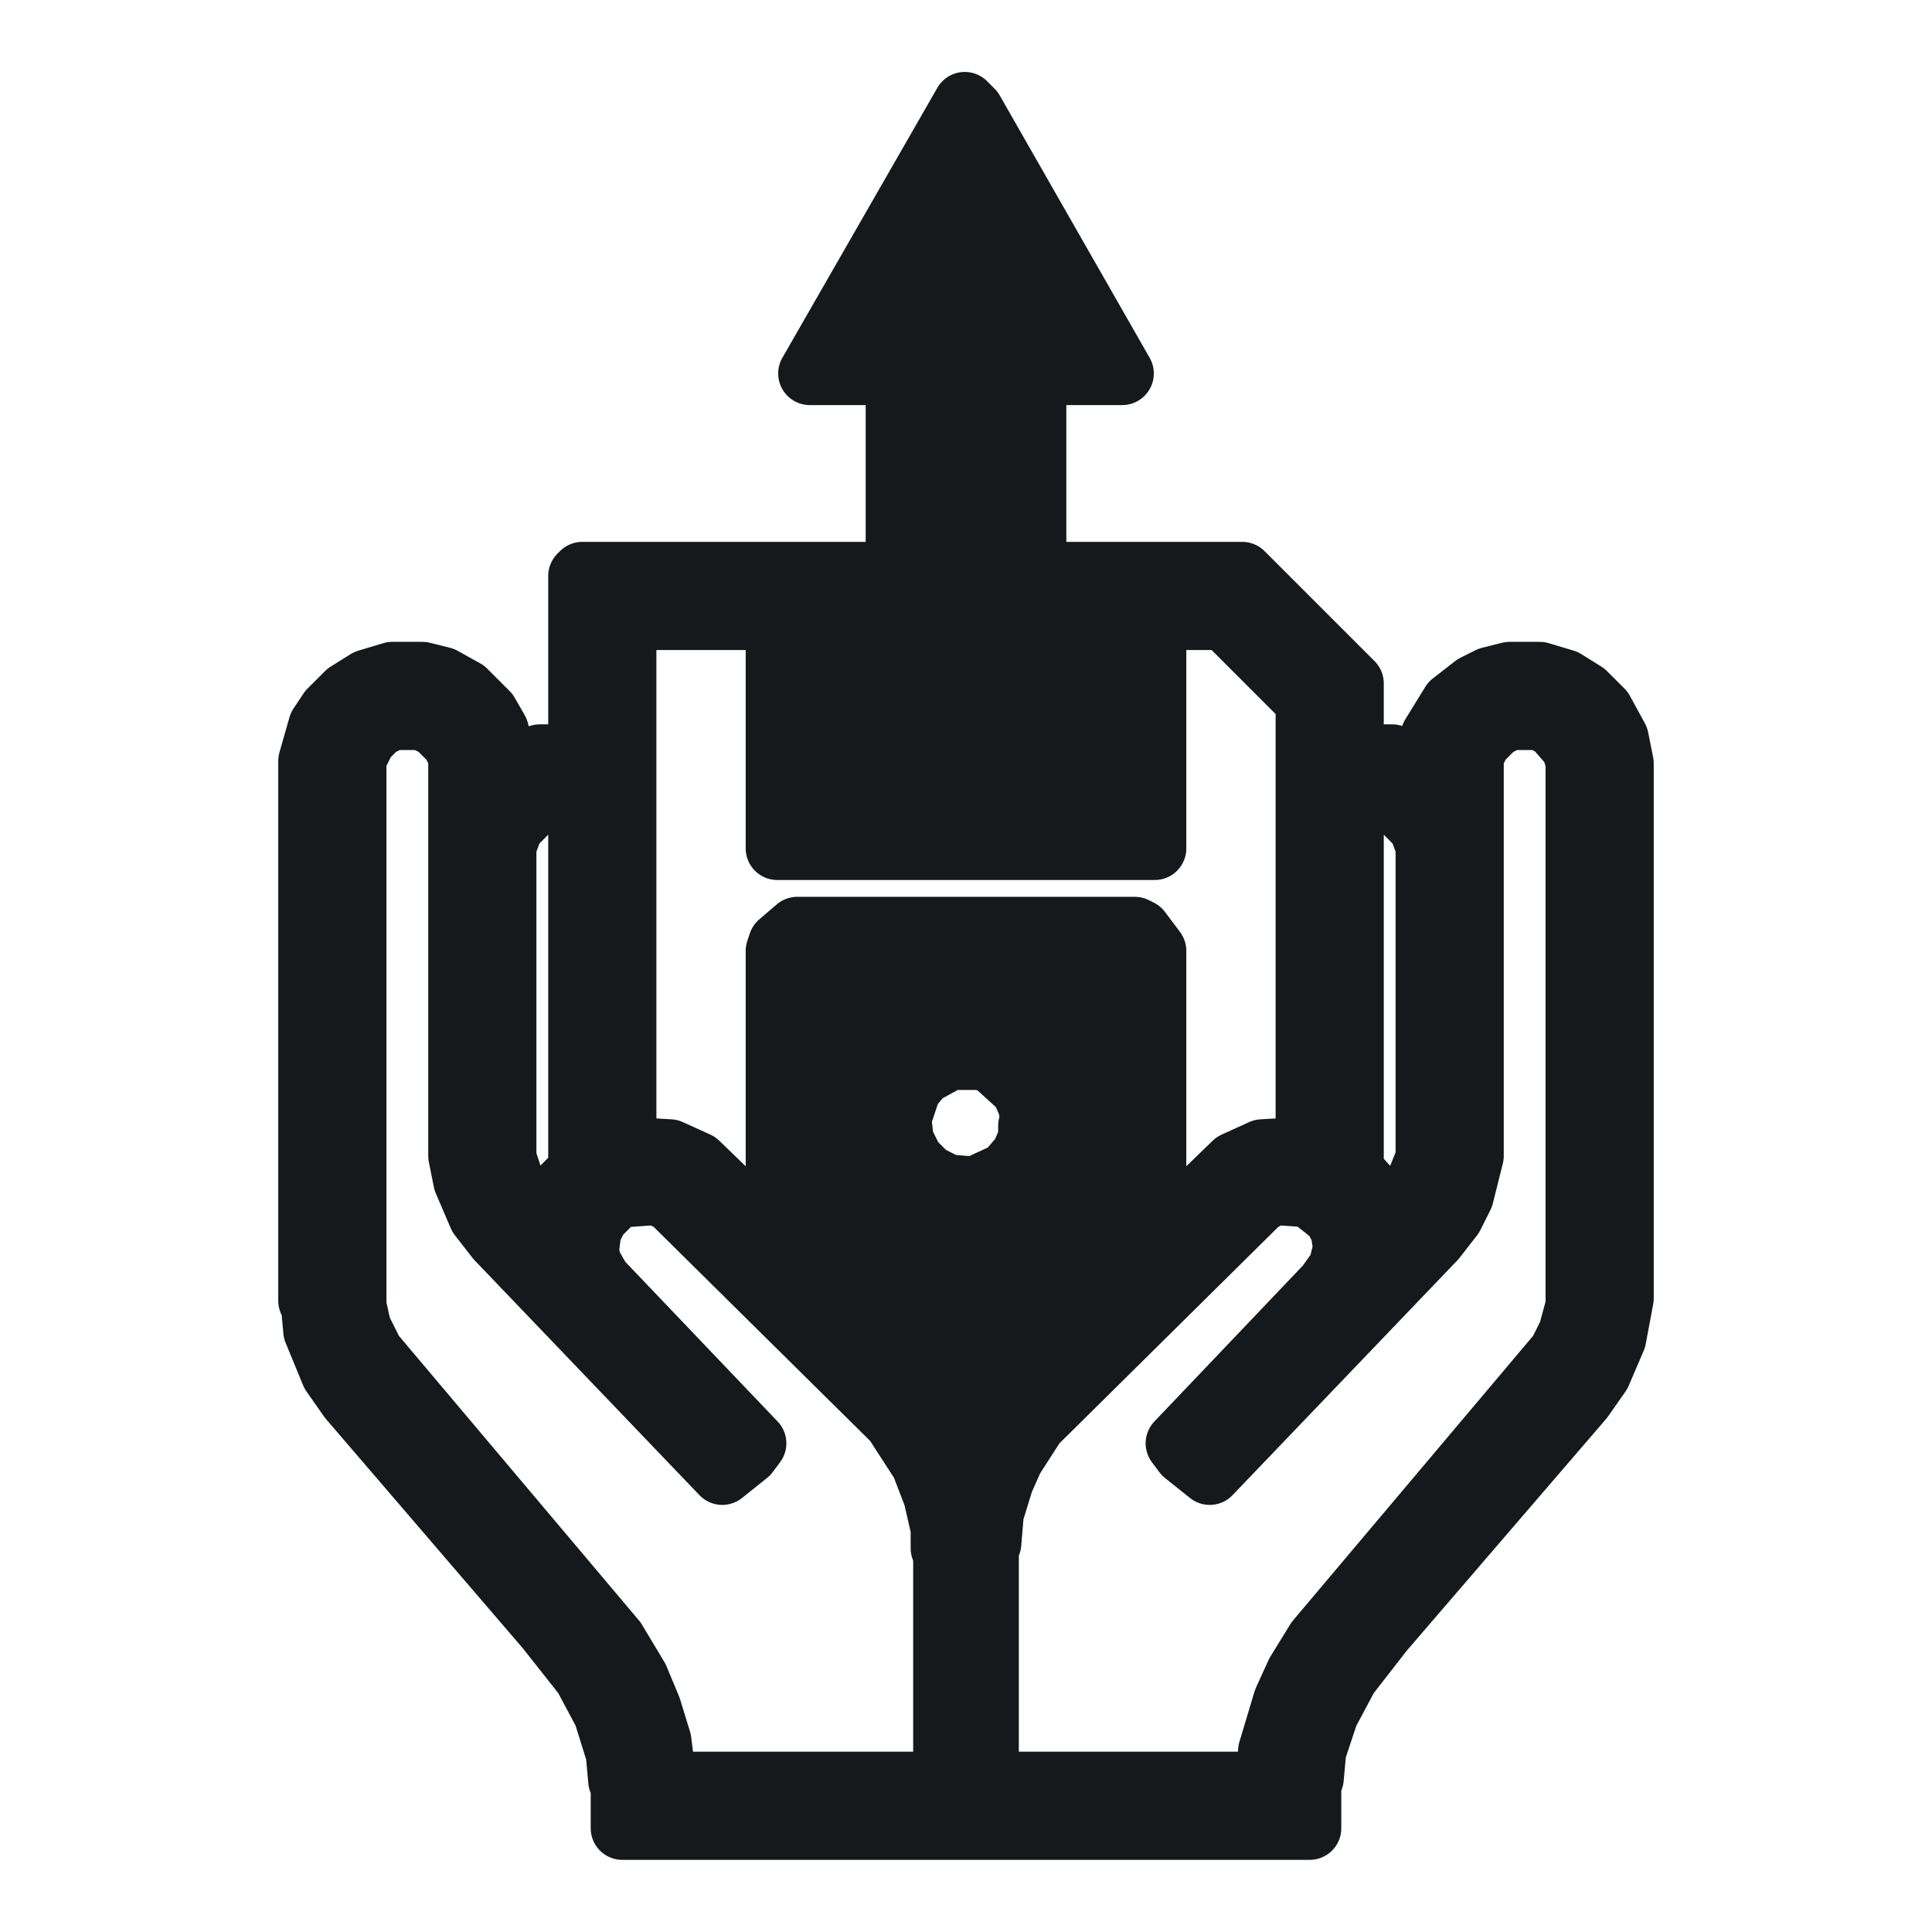
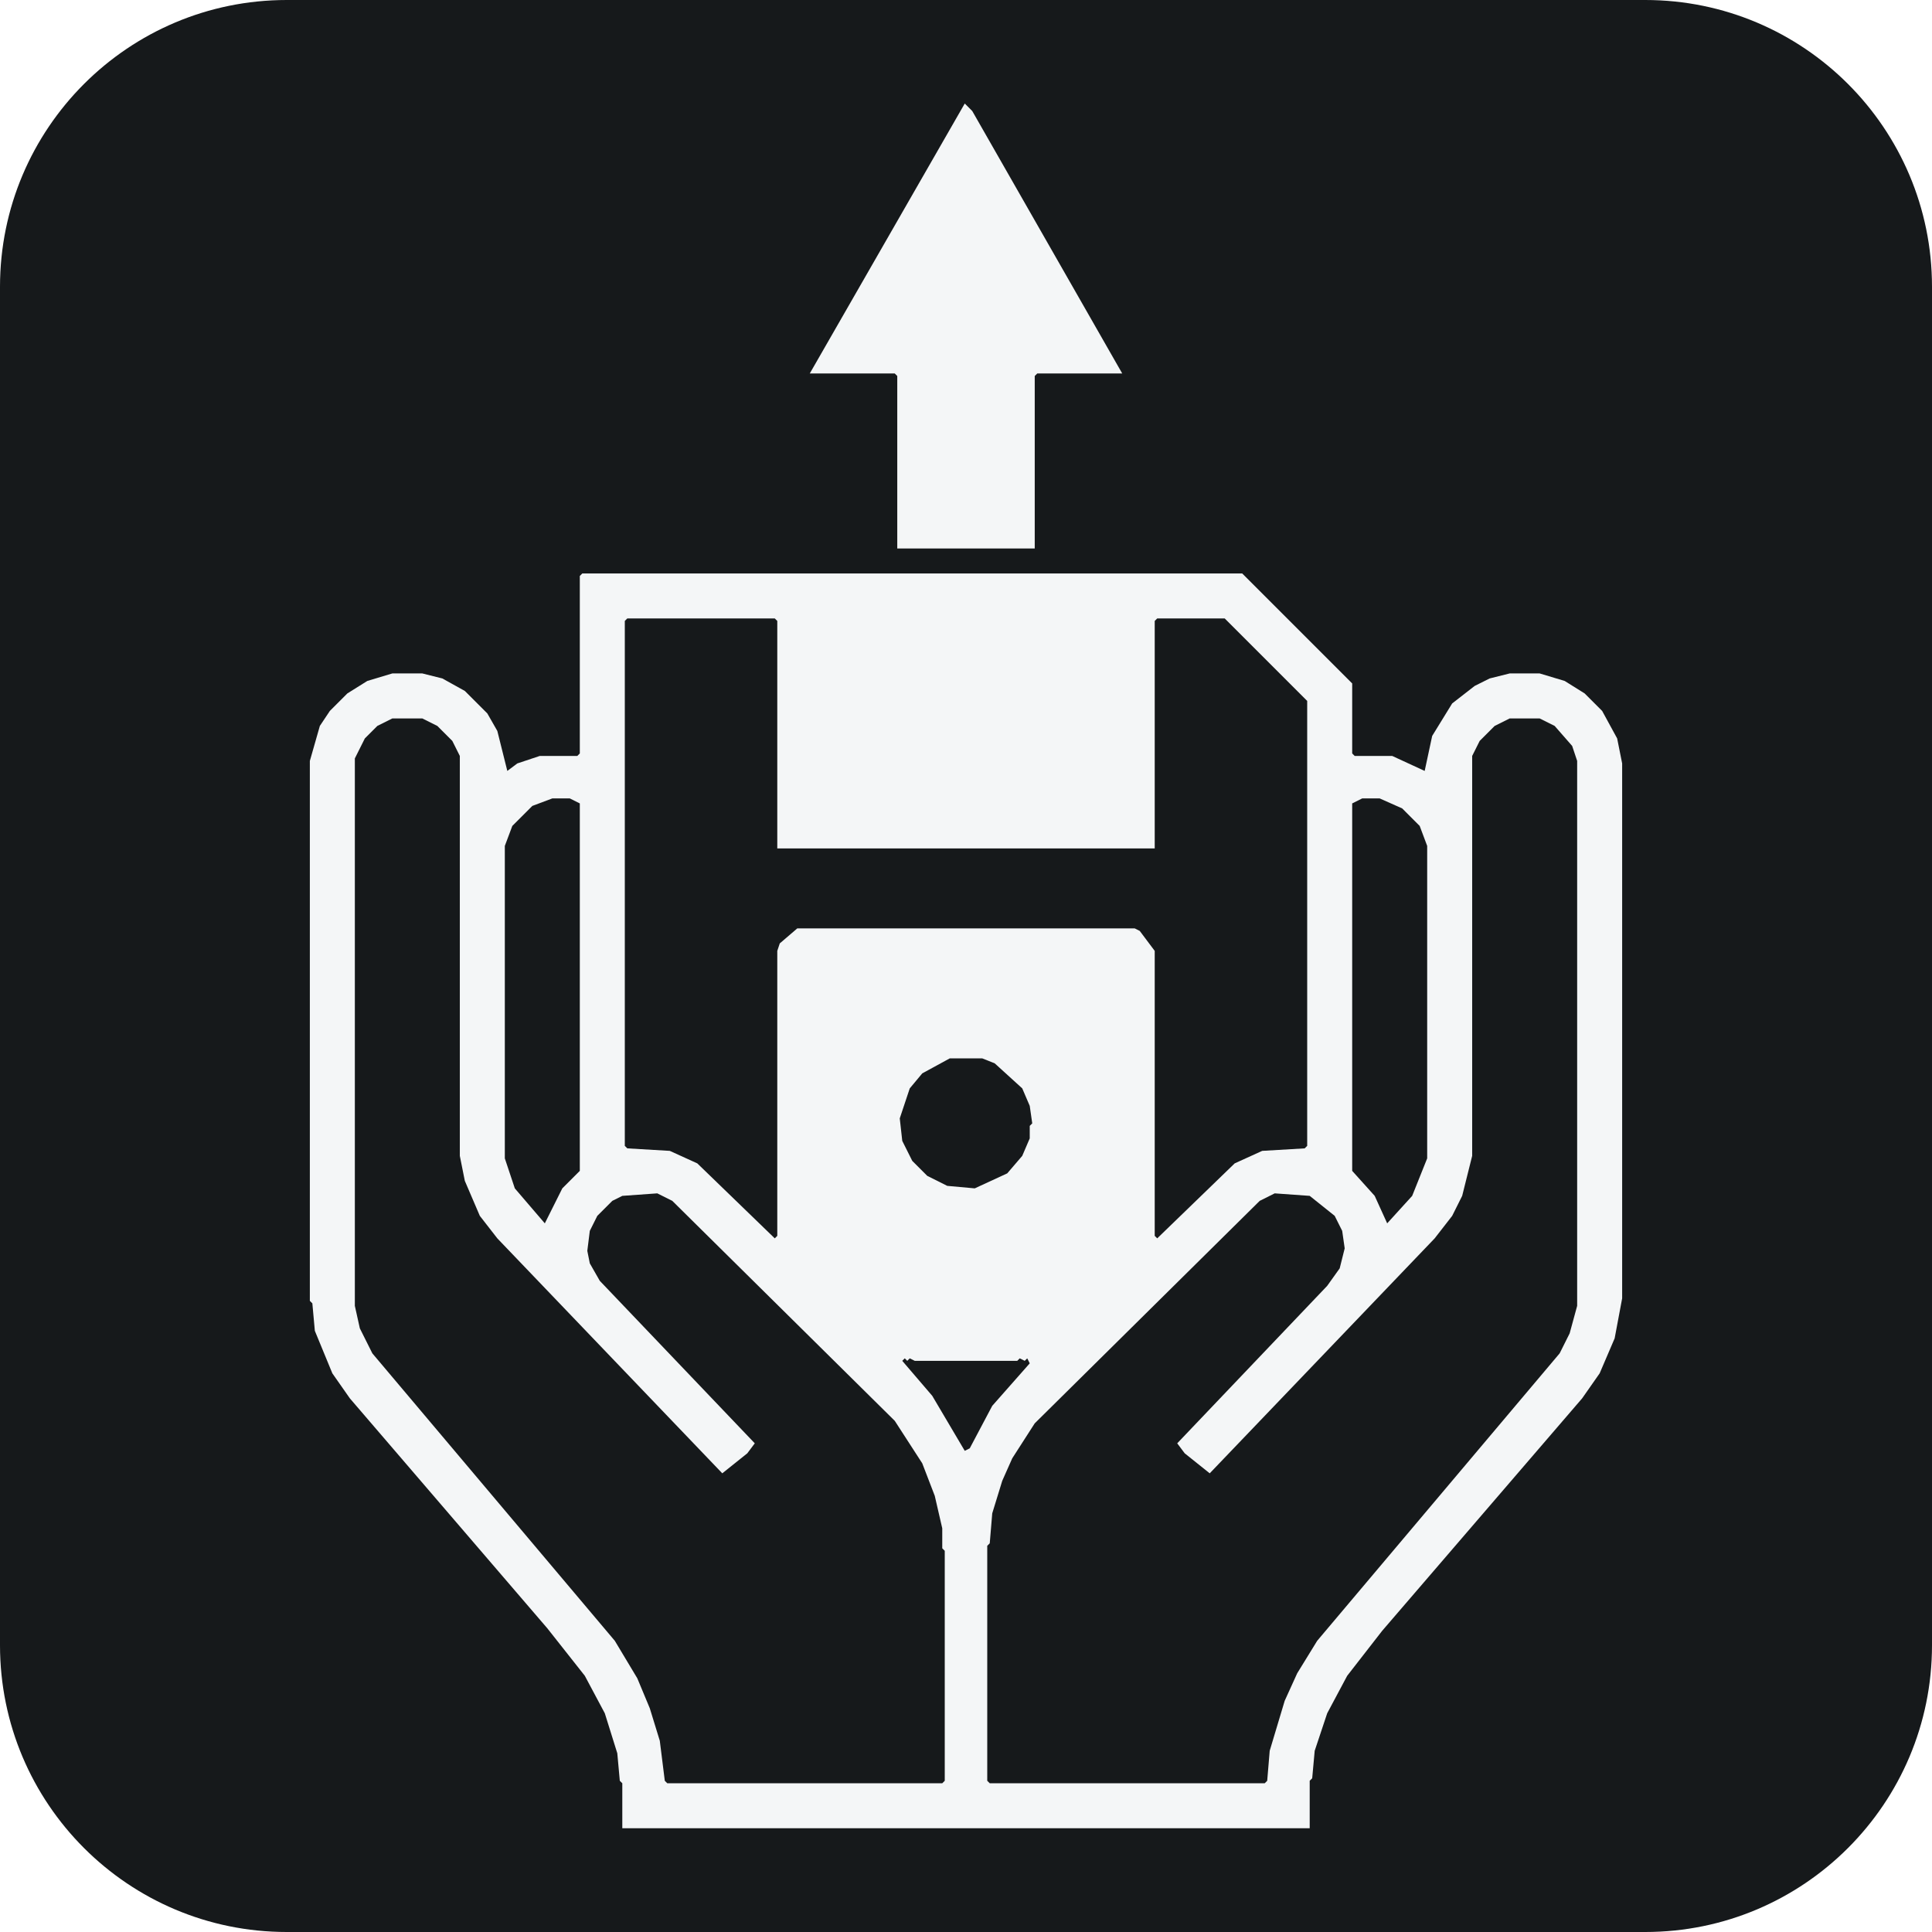
<svg xmlns="http://www.w3.org/2000/svg" viewBox="-103.5 -18.6 795 795" role="img" aria-label="severedarchive">
  <style>
-     path { fill: #16191b; stroke: #16191b; stroke-width: 26; stroke-linejoin: round; }
-     @media (prefers-color-scheme: dark) { path { fill: #e8eef1; stroke: #e8eef1; } }
+     .tile { fill: #16191b; }
+     .mark { fill: #f4f6f7; }
+     @media (prefers-color-scheme: dark) {
+       .tile { fill: #e8eef1; }
+       .mark { fill: #14171a; }
+     }
  </style>
-   <path d="M 39.429 266.743 L 32.229 273.943 L 28.114 280.114 L 24.000 294.514 L 24.000 516.686 L 25.029 517.714 L 26.057 529.029 L 33.257 546.514 L 40.457 556.800 L 121.714 651.429 L 137.143 670.971 L 145.371 686.400 L 150.514 702.857 L 151.543 714.171 L 152.571 715.200 L 152.571 733.714 L 435.429 733.714 L 435.429 714.171 L 436.457 713.143 L 437.486 701.829 L 442.629 686.400 L 450.857 670.971 L 465.257 652.457 L 547.543 556.800 L 554.743 546.514 L 560.914 532.114 L 564.000 515.657 L 564.000 295.543 L 561.943 285.257 L 555.771 273.943 L 548.571 266.743 L 540.343 261.600 L 530.057 258.514 L 517.714 258.514 L 509.486 260.571 L 503.314 263.657 L 494.057 270.857 L 485.829 284.229 L 482.743 298.629 L 469.371 292.457 L 453.943 292.457 L 452.914 291.429 L 452.914 262.629 L 407.657 217.371 L 136.114 217.371 L 135.086 218.400 L 135.086 291.429 L 134.057 292.457 L 118.629 292.457 L 109.371 295.543 L 105.257 298.629 L 101.143 282.171 L 97.029 274.971 L 87.771 265.714 L 78.514 260.571 L 70.286 258.514 L 57.943 258.514 L 47.657 261.600 Z M 267.771 541.371 L 268.800 540.343 L 269.829 541.371 L 270.857 540.343 L 272.914 541.371 L 315.086 541.371 L 316.114 540.343 L 318.171 541.371 L 319.200 540.343 L 320.229 542.400 L 304.800 559.886 L 295.543 577.371 L 293.486 578.400 L 280.114 555.771 Z M 287.314 416.914 L 300.686 416.914 L 305.829 418.971 L 317.143 429.257 L 320.229 436.457 L 321.257 443.657 L 320.229 444.686 L 320.229 449.829 L 317.143 457.029 L 310.971 464.229 L 297.600 470.400 L 286.286 469.371 L 278.057 465.257 L 271.886 459.086 L 267.771 450.857 L 266.743 441.600 L 270.857 429.257 L 276.000 423.086 Z M 457.029 309.943 L 464.229 309.943 L 473.486 314.057 L 480.686 321.257 L 483.771 329.486 L 483.771 458.057 L 477.600 473.486 L 467.314 484.800 L 462.171 473.486 L 452.914 463.200 L 452.914 312.000 Z M 130.971 309.943 L 135.086 312.000 L 135.086 463.200 L 127.886 470.400 L 120.686 484.800 L 108.343 470.400 L 104.229 458.057 L 104.229 329.486 L 107.314 321.257 L 115.543 313.029 L 123.771 309.943 Z M 536.229 280.114 L 543.429 288.343 L 545.486 294.514 L 545.486 518.743 L 542.400 530.057 L 538.286 538.286 L 438.514 656.571 L 430.286 669.943 L 425.143 681.257 L 418.971 701.829 L 417.943 714.171 L 416.914 715.200 L 303.771 715.200 L 302.743 714.171 L 302.743 617.486 L 303.771 616.457 L 304.800 604.114 L 308.914 590.743 L 313.029 581.486 L 322.286 567.086 L 414.857 475.543 L 421.029 472.457 L 435.429 473.486 L 445.714 481.714 L 448.800 487.886 L 449.829 495.086 L 447.771 503.314 L 442.629 510.514 L 380.914 575.314 L 384.000 579.429 L 394.286 587.657 L 486.857 490.971 L 494.057 481.714 L 498.171 473.486 L 502.286 457.029 L 502.286 292.457 L 505.371 286.286 L 511.543 280.114 L 517.714 277.029 L 530.057 277.029 Z M 51.771 280.114 L 57.943 277.029 L 70.286 277.029 L 76.457 280.114 L 82.629 286.286 L 85.714 292.457 L 85.714 457.029 L 87.771 467.314 L 93.943 481.714 L 101.143 490.971 L 193.714 587.657 L 204.000 579.429 L 207.086 575.314 L 143.314 508.457 L 139.200 501.257 L 138.171 496.114 L 139.200 487.886 L 142.286 481.714 L 148.457 475.543 L 152.571 473.486 L 166.971 472.457 L 173.143 475.543 L 264.686 566.057 L 276.000 583.543 L 281.143 596.914 L 284.229 610.286 L 284.229 618.514 L 285.257 619.543 L 285.257 714.171 L 284.229 715.200 L 171.086 715.200 L 170.057 714.171 L 168.000 697.714 L 163.886 684.343 L 158.743 672.000 L 149.486 656.571 L 49.714 538.286 L 44.571 528.000 L 42.514 518.743 L 42.514 293.486 L 46.629 285.257 Z M 153.600 236.914 L 154.629 235.886 L 215.314 235.886 L 216.343 236.914 L 216.343 330.514 L 371.657 330.514 L 371.657 236.914 L 372.686 235.886 L 400.457 235.886 L 434.400 269.829 L 434.400 452.914 L 433.371 453.943 L 415.886 454.971 L 404.571 460.114 L 372.686 490.971 L 371.657 489.943 L 371.657 372.686 L 365.486 364.457 L 363.429 363.429 L 224.571 363.429 L 217.371 369.600 L 216.343 372.686 L 216.343 489.943 L 215.314 490.971 L 183.429 460.114 L 172.114 454.971 L 154.629 453.943 L 153.600 452.914 Z M 293.486 24.000 L 229.714 135.086 L 264.686 135.086 L 265.714 136.114 L 265.714 207.086 L 322.286 207.086 L 322.286 136.114 L 323.314 135.086 L 358.286 135.086 L 296.571 27.086 Z" fill-rule="evenodd" clip-rule="evenodd" />
+   <rect class="tile" x="-103.5" y="-18.6" width="795" height="795" rx="118" />
+   <path class="mark" d="M 39.429 266.743 L 32.229 273.943 L 28.114 280.114 L 24.000 294.514 L 24.000 516.686 L 25.029 517.714 L 26.057 529.029 L 33.257 546.514 L 40.457 556.800 L 121.714 651.429 L 137.143 670.971 L 145.371 686.400 L 150.514 702.857 L 151.543 714.171 L 152.571 715.200 L 152.571 733.714 L 435.429 733.714 L 435.429 714.171 L 436.457 713.143 L 437.486 701.829 L 442.629 686.400 L 450.857 670.971 L 465.257 652.457 L 547.543 556.800 L 554.743 546.514 L 560.914 532.114 L 564.000 515.657 L 564.000 295.543 L 561.943 285.257 L 555.771 273.943 L 548.571 266.743 L 540.343 261.600 L 530.057 258.514 L 517.714 258.514 L 509.486 260.571 L 503.314 263.657 L 494.057 270.857 L 485.829 284.229 L 482.743 298.629 L 469.371 292.457 L 453.943 292.457 L 452.914 291.429 L 452.914 262.629 L 407.657 217.371 L 136.114 217.371 L 135.086 218.400 L 135.086 291.429 L 134.057 292.457 L 118.629 292.457 L 109.371 295.543 L 105.257 298.629 L 101.143 282.171 L 97.029 274.971 L 87.771 265.714 L 78.514 260.571 L 70.286 258.514 L 57.943 258.514 L 47.657 261.600 Z M 267.771 541.371 L 268.800 540.343 L 269.829 541.371 L 270.857 540.343 L 272.914 541.371 L 315.086 541.371 L 316.114 540.343 L 318.171 541.371 L 319.200 540.343 L 320.229 542.400 L 304.800 559.886 L 295.543 577.371 L 293.486 578.400 L 280.114 555.771 Z M 287.314 416.914 L 300.686 416.914 L 305.829 418.971 L 317.143 429.257 L 320.229 436.457 L 321.257 443.657 L 320.229 444.686 L 320.229 449.829 L 317.143 457.029 L 310.971 464.229 L 297.600 470.400 L 286.286 469.371 L 278.057 465.257 L 271.886 459.086 L 267.771 450.857 L 266.743 441.600 L 270.857 429.257 L 276.000 423.086 Z M 457.029 309.943 L 464.229 309.943 L 473.486 314.057 L 480.686 321.257 L 483.771 329.486 L 483.771 458.057 L 477.600 473.486 L 467.314 484.800 L 462.171 473.486 L 452.914 463.200 L 452.914 312.000 Z M 130.971 309.943 L 135.086 312.000 L 135.086 463.200 L 127.886 470.400 L 120.686 484.800 L 108.343 470.400 L 104.229 458.057 L 104.229 329.486 L 107.314 321.257 L 115.543 313.029 L 123.771 309.943 Z M 536.229 280.114 L 543.429 288.343 L 545.486 294.514 L 545.486 518.743 L 542.400 530.057 L 538.286 538.286 L 438.514 656.571 L 430.286 669.943 L 425.143 681.257 L 418.971 701.829 L 417.943 714.171 L 416.914 715.200 L 303.771 715.200 L 302.743 714.171 L 302.743 617.486 L 303.771 616.457 L 304.800 604.114 L 308.914 590.743 L 313.029 581.486 L 322.286 567.086 L 414.857 475.543 L 421.029 472.457 L 435.429 473.486 L 445.714 481.714 L 448.800 487.886 L 449.829 495.086 L 447.771 503.314 L 442.629 510.514 L 380.914 575.314 L 384.000 579.429 L 394.286 587.657 L 486.857 490.971 L 494.057 481.714 L 498.171 473.486 L 502.286 457.029 L 502.286 292.457 L 505.371 286.286 L 511.543 280.114 L 517.714 277.029 L 530.057 277.029 Z M 51.771 280.114 L 57.943 277.029 L 70.286 277.029 L 76.457 280.114 L 82.629 286.286 L 85.714 292.457 L 85.714 457.029 L 87.771 467.314 L 93.943 481.714 L 101.143 490.971 L 193.714 587.657 L 204.000 579.429 L 207.086 575.314 L 143.314 508.457 L 139.200 501.257 L 138.171 496.114 L 139.200 487.886 L 142.286 481.714 L 148.457 475.543 L 152.571 473.486 L 166.971 472.457 L 173.143 475.543 L 264.686 566.057 L 276.000 583.543 L 281.143 596.914 L 284.229 610.286 L 284.229 618.514 L 285.257 619.543 L 285.257 714.171 L 284.229 715.200 L 171.086 715.200 L 170.057 714.171 L 168.000 697.714 L 163.886 684.343 L 158.743 672.000 L 149.486 656.571 L 49.714 538.286 L 44.571 528.000 L 42.514 518.743 L 42.514 293.486 L 46.629 285.257 Z M 153.600 236.914 L 154.629 235.886 L 215.314 235.886 L 216.343 236.914 L 216.343 330.514 L 371.657 330.514 L 371.657 236.914 L 372.686 235.886 L 400.457 235.886 L 434.400 269.829 L 434.400 452.914 L 433.371 453.943 L 415.886 454.971 L 404.571 460.114 L 372.686 490.971 L 371.657 489.943 L 371.657 372.686 L 365.486 364.457 L 363.429 363.429 L 224.571 363.429 L 217.371 369.600 L 216.343 372.686 L 216.343 489.943 L 215.314 490.971 L 183.429 460.114 L 172.114 454.971 L 154.629 453.943 L 153.600 452.914 Z M 293.486 24.000 L 229.714 135.086 L 264.686 135.086 L 265.714 136.114 L 265.714 207.086 L 322.286 207.086 L 322.286 136.114 L 323.314 135.086 L 358.286 135.086 L 296.571 27.086 Z" fill-rule="evenodd" clip-rule="evenodd" />
</svg>
